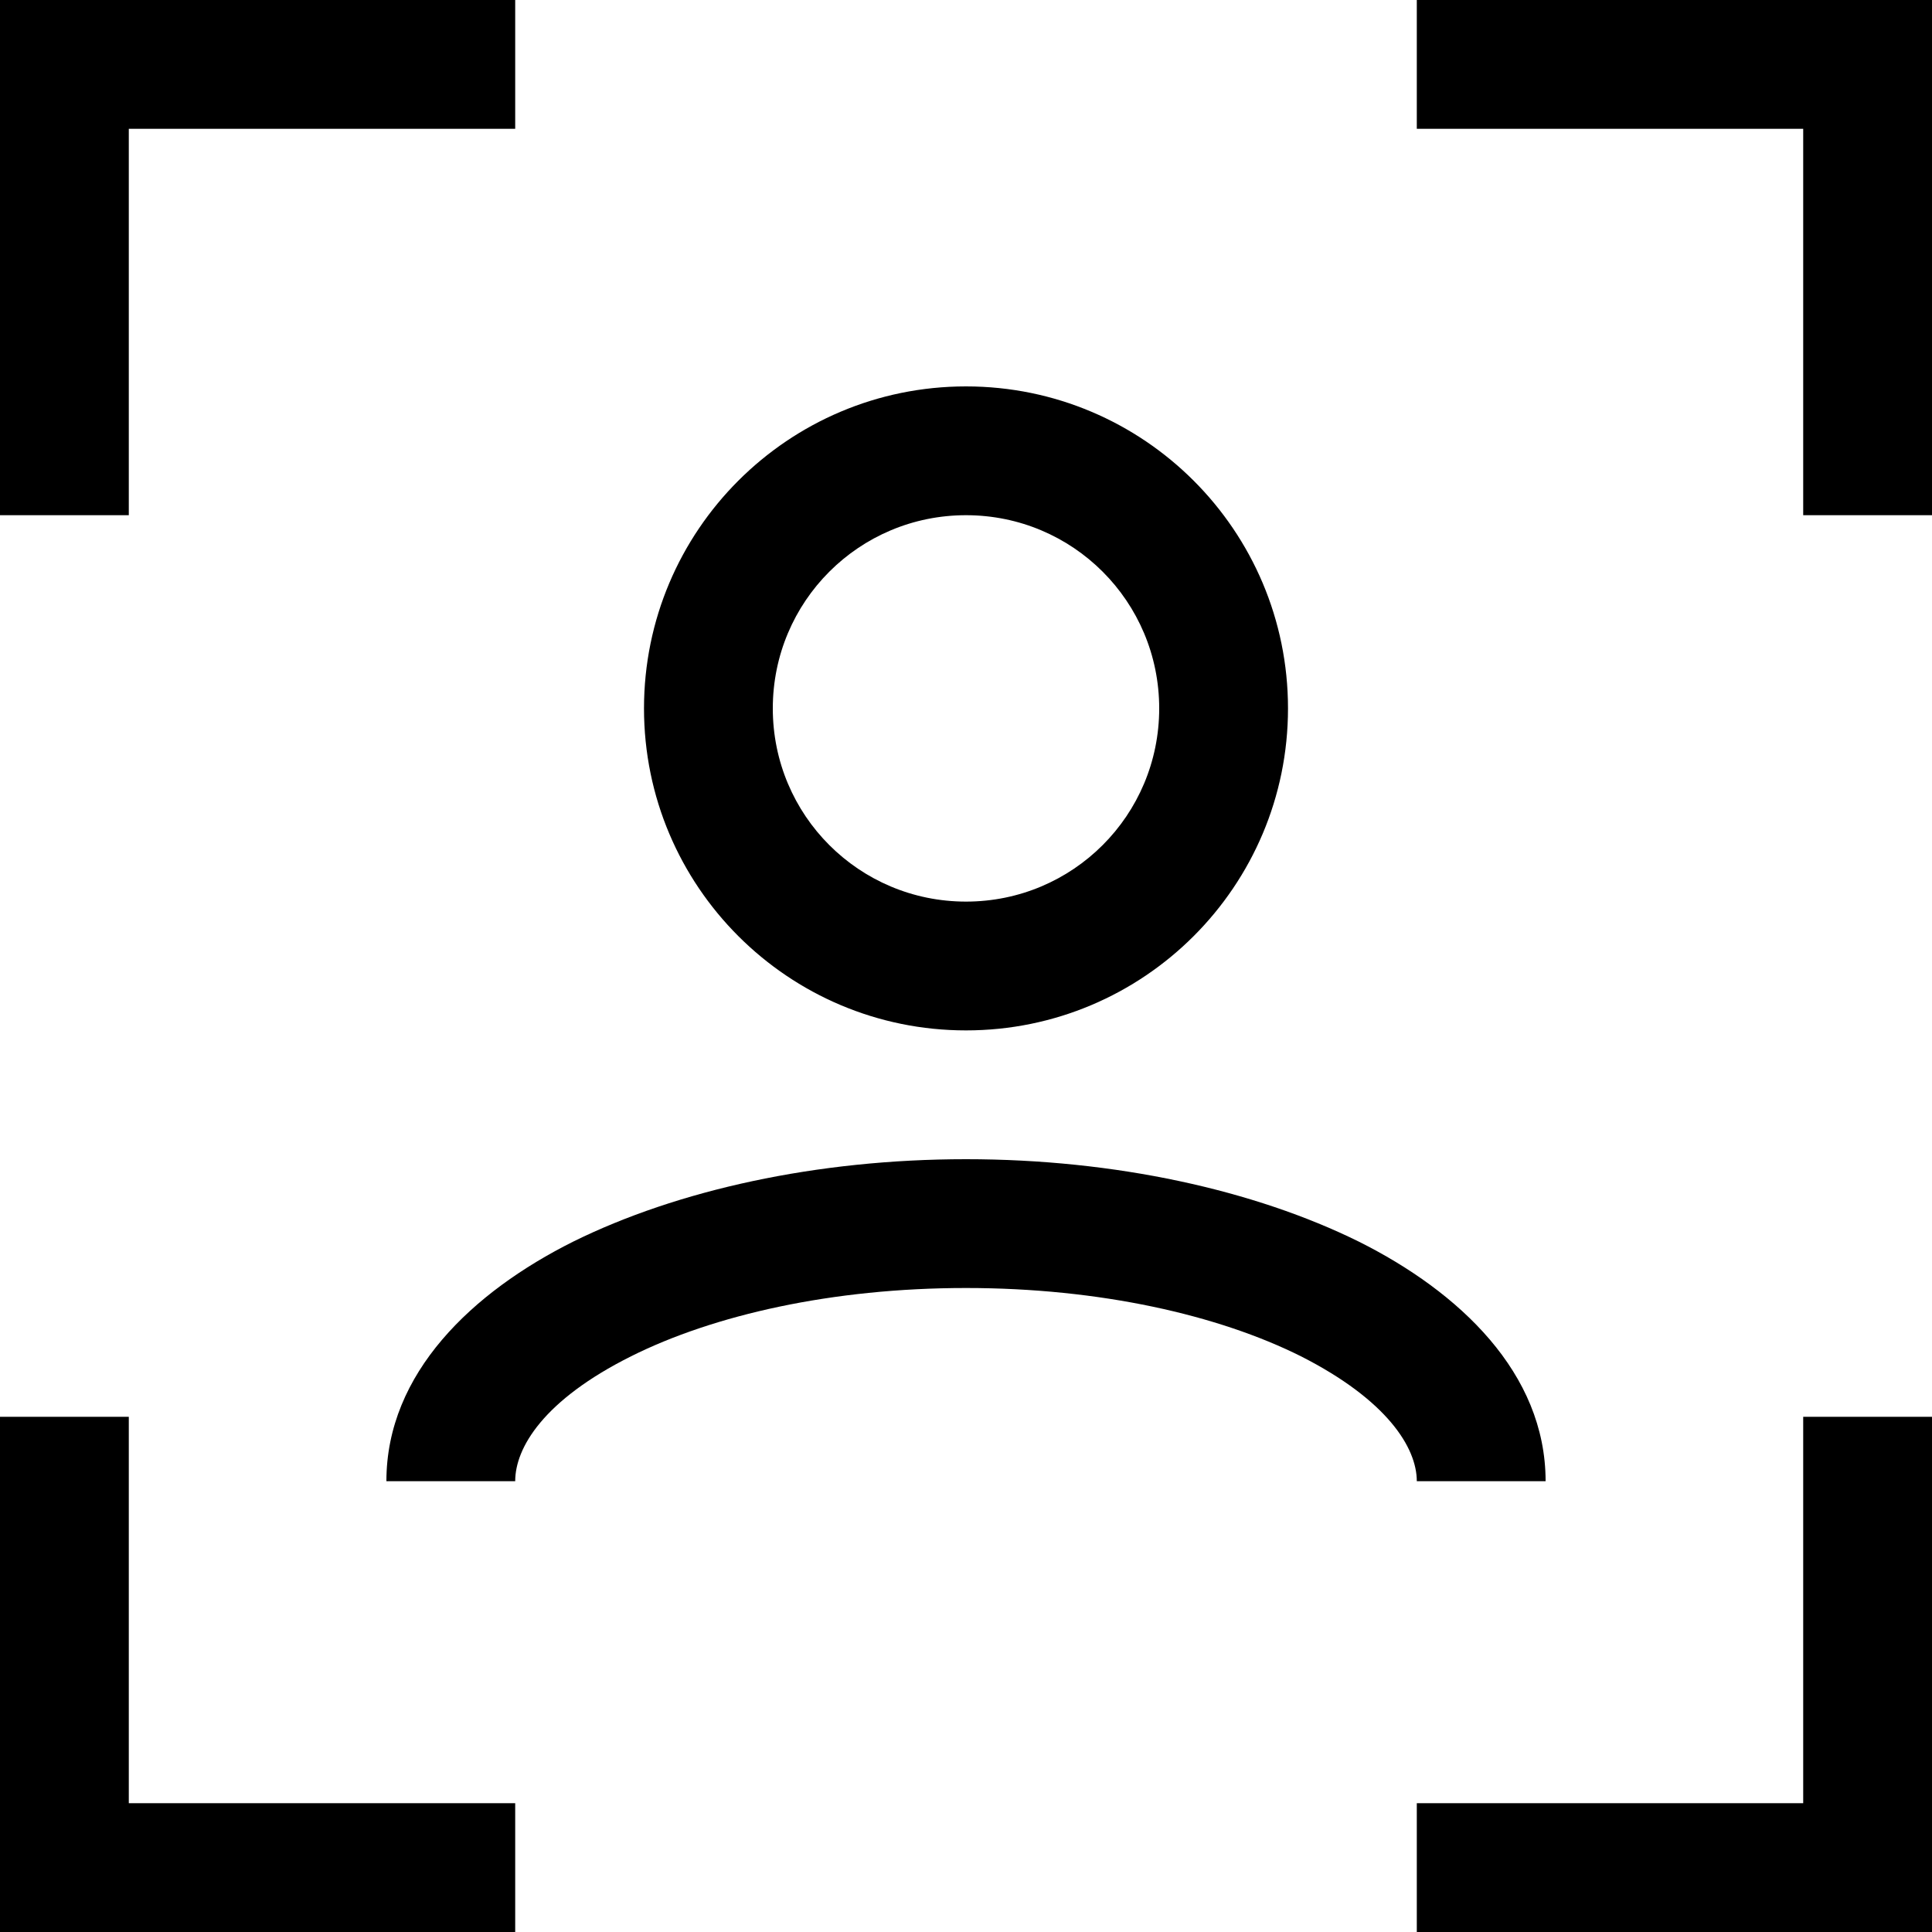
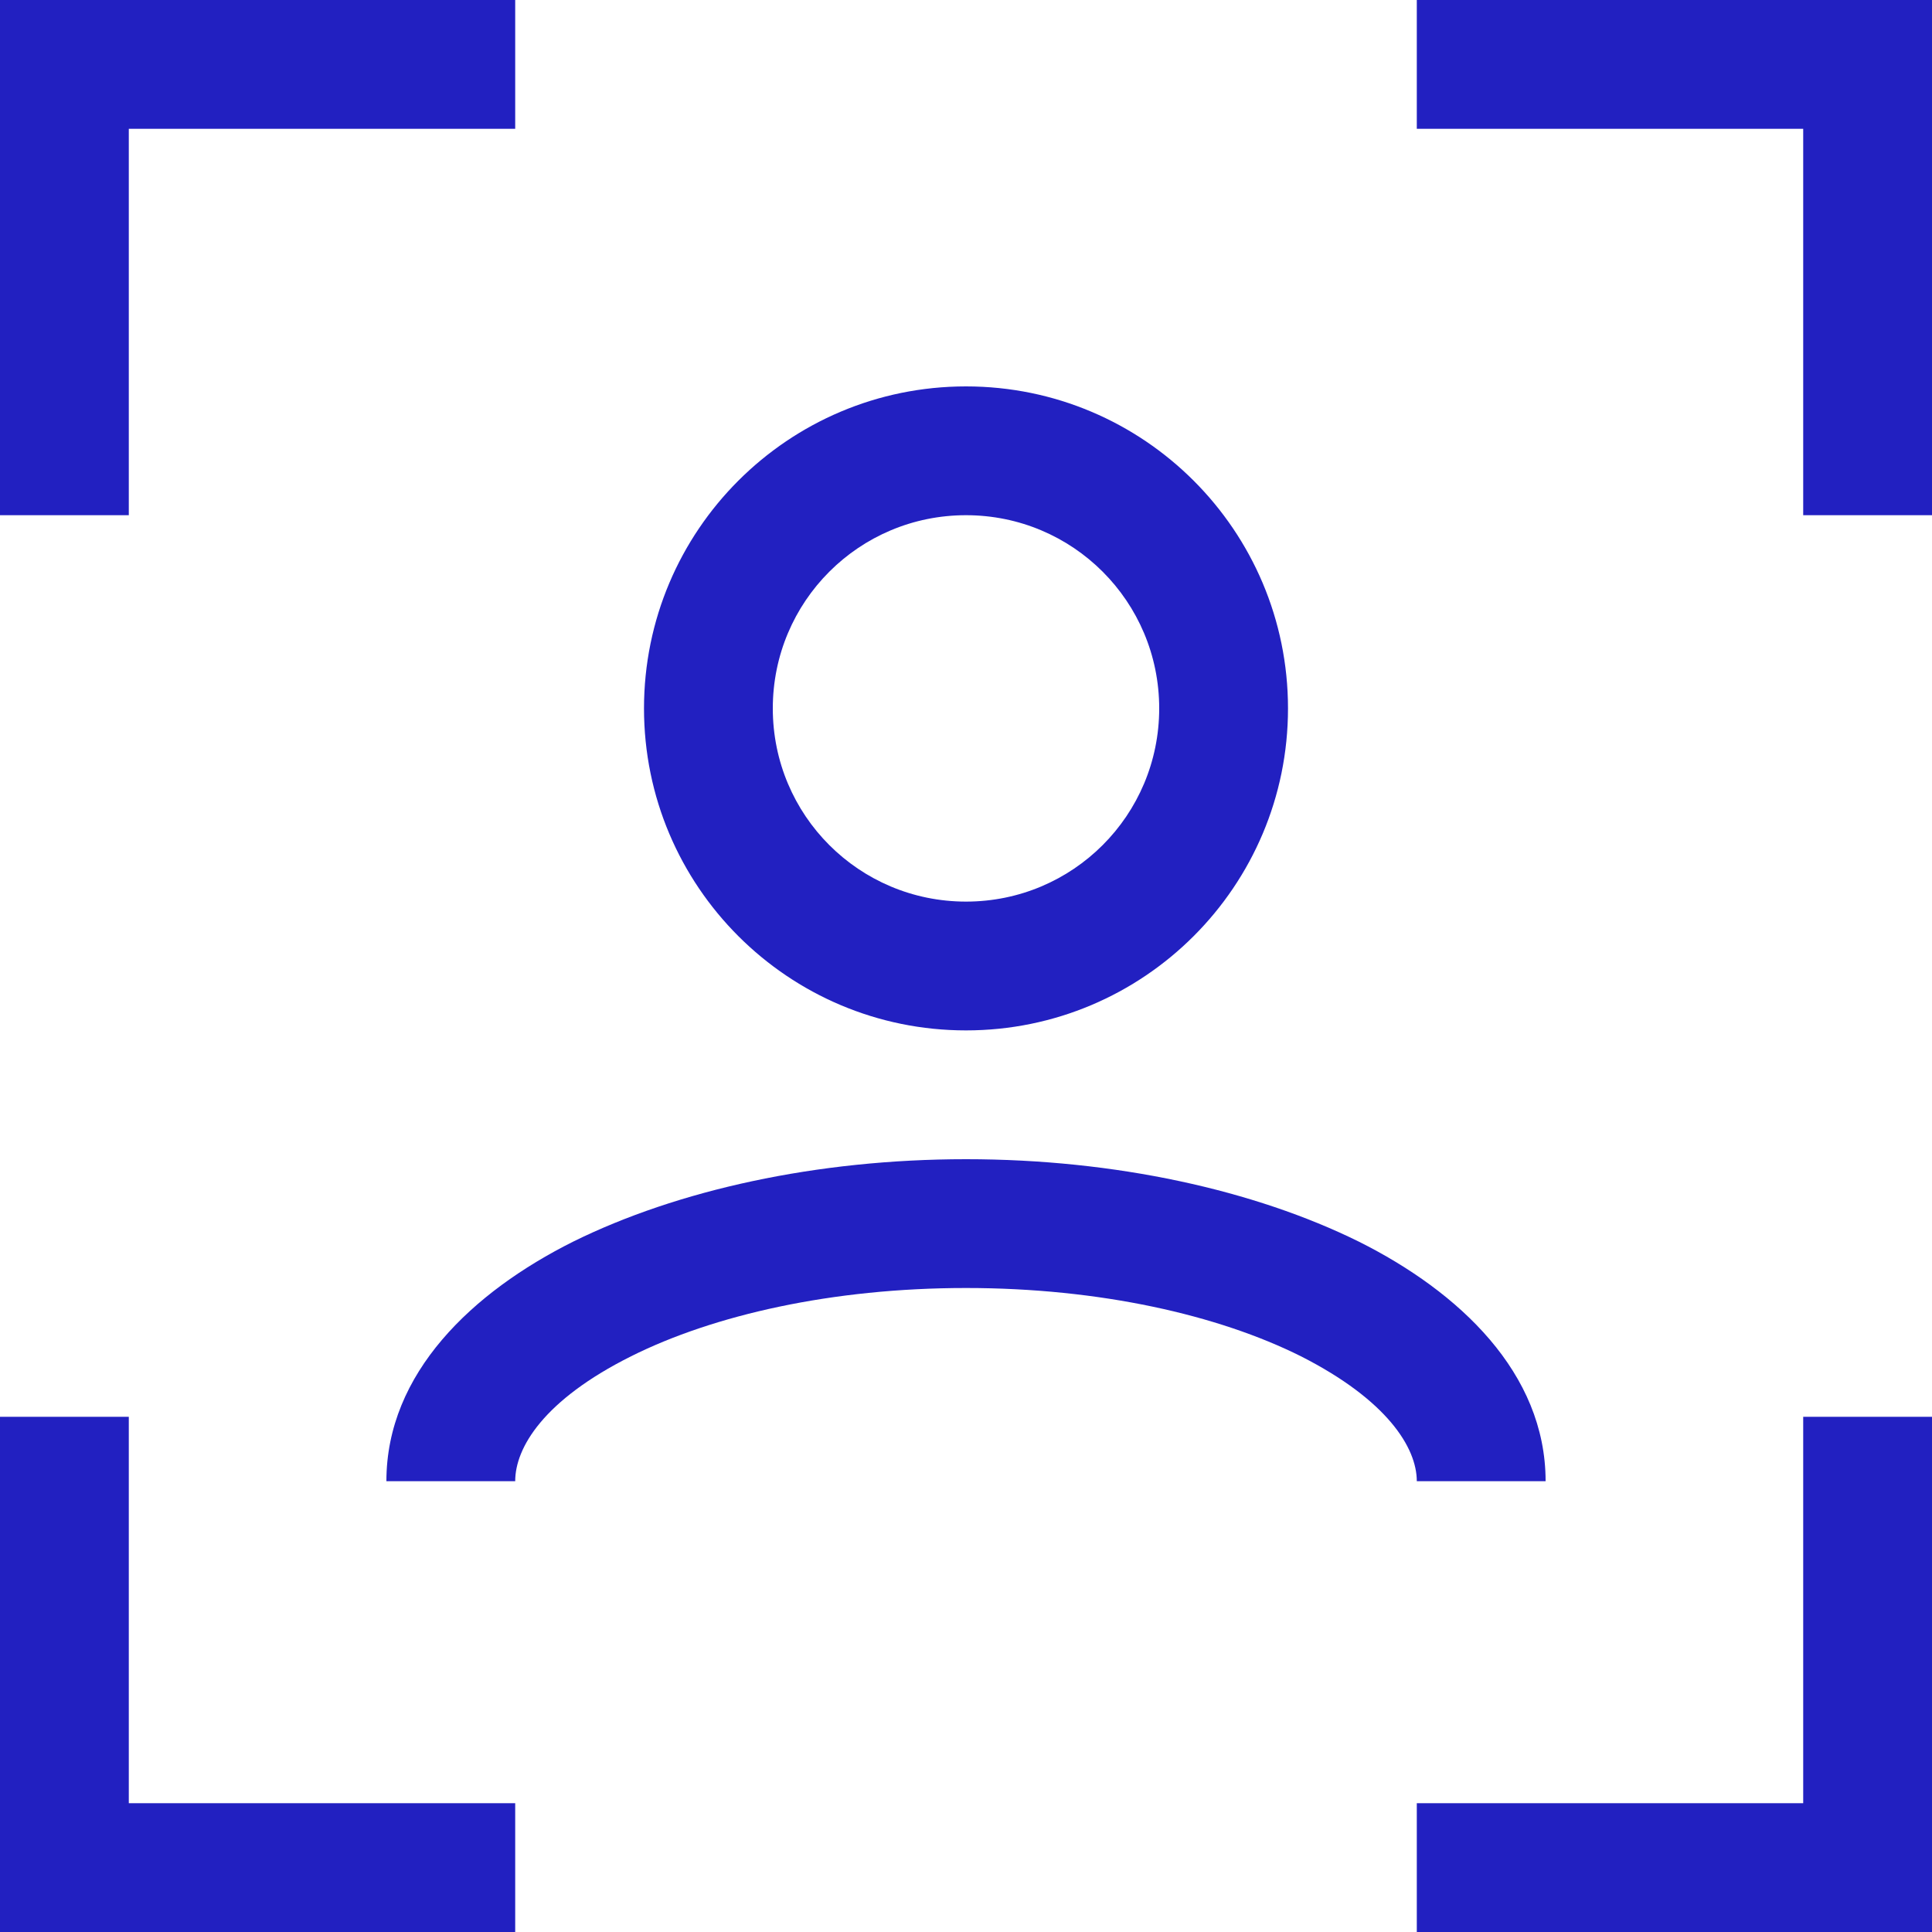
- <svg xmlns="http://www.w3.org/2000/svg" fill="currentColor" data-name="Layer 1" viewBox="0 0 15 15">
+ <svg xmlns="http://www.w3.org/2000/svg" fill="#2220C1" data-name="Layer 1" viewBox="0 0 15 15">
  <path d="M14.5.5h.5V0h-.5v.5Zm0 14v.5h.5v-.5h-.5ZM.5.5V0H0v.5h.5Zm0 14H0v.5h.5v-.5ZM11 1h3.5V0H11v1Zm3-.5V4h1V.5h-1ZM11 15h3.5v-1H11v1Zm4-.5V11h-1v3.5h1ZM1 4V.5H0V4h1ZM.5 1H4V0H.5v1ZM0 11v3.5h1V11H0Zm.5 4H4v-1H.5v1ZM9 5.5C9 6.33 8.33 7 7.5 7v1A2.5 2.5 0 0 0 10 5.5H9ZM7.5 7C6.67 7 6 6.33 6 5.5H5A2.5 2.5 0 0 0 7.5 8V7ZM6 5.5C6 4.67 6.67 4 7.5 4V3A2.5 2.5 0 0 0 5 5.5h1ZM7.5 4C8.33 4 9 4.67 9 5.5h1A2.5 2.5 0 0 0 7.5 3v1ZM4 11.5c0-.26.22-.63.9-.97.64-.32 1.56-.53 2.6-.53V9c-1.16 0-2.24.24-3.05.64C3.67 10.03 3 10.66 3 11.5h1ZM7.5 10c1.04 0 1.96.21 2.6.53.67.34.9.71.9.97h1c0-.84-.67-1.47-1.45-1.86C9.74 9.24 8.66 9 7.5 9v1Z" style="stroke-width:0" />
</svg>
